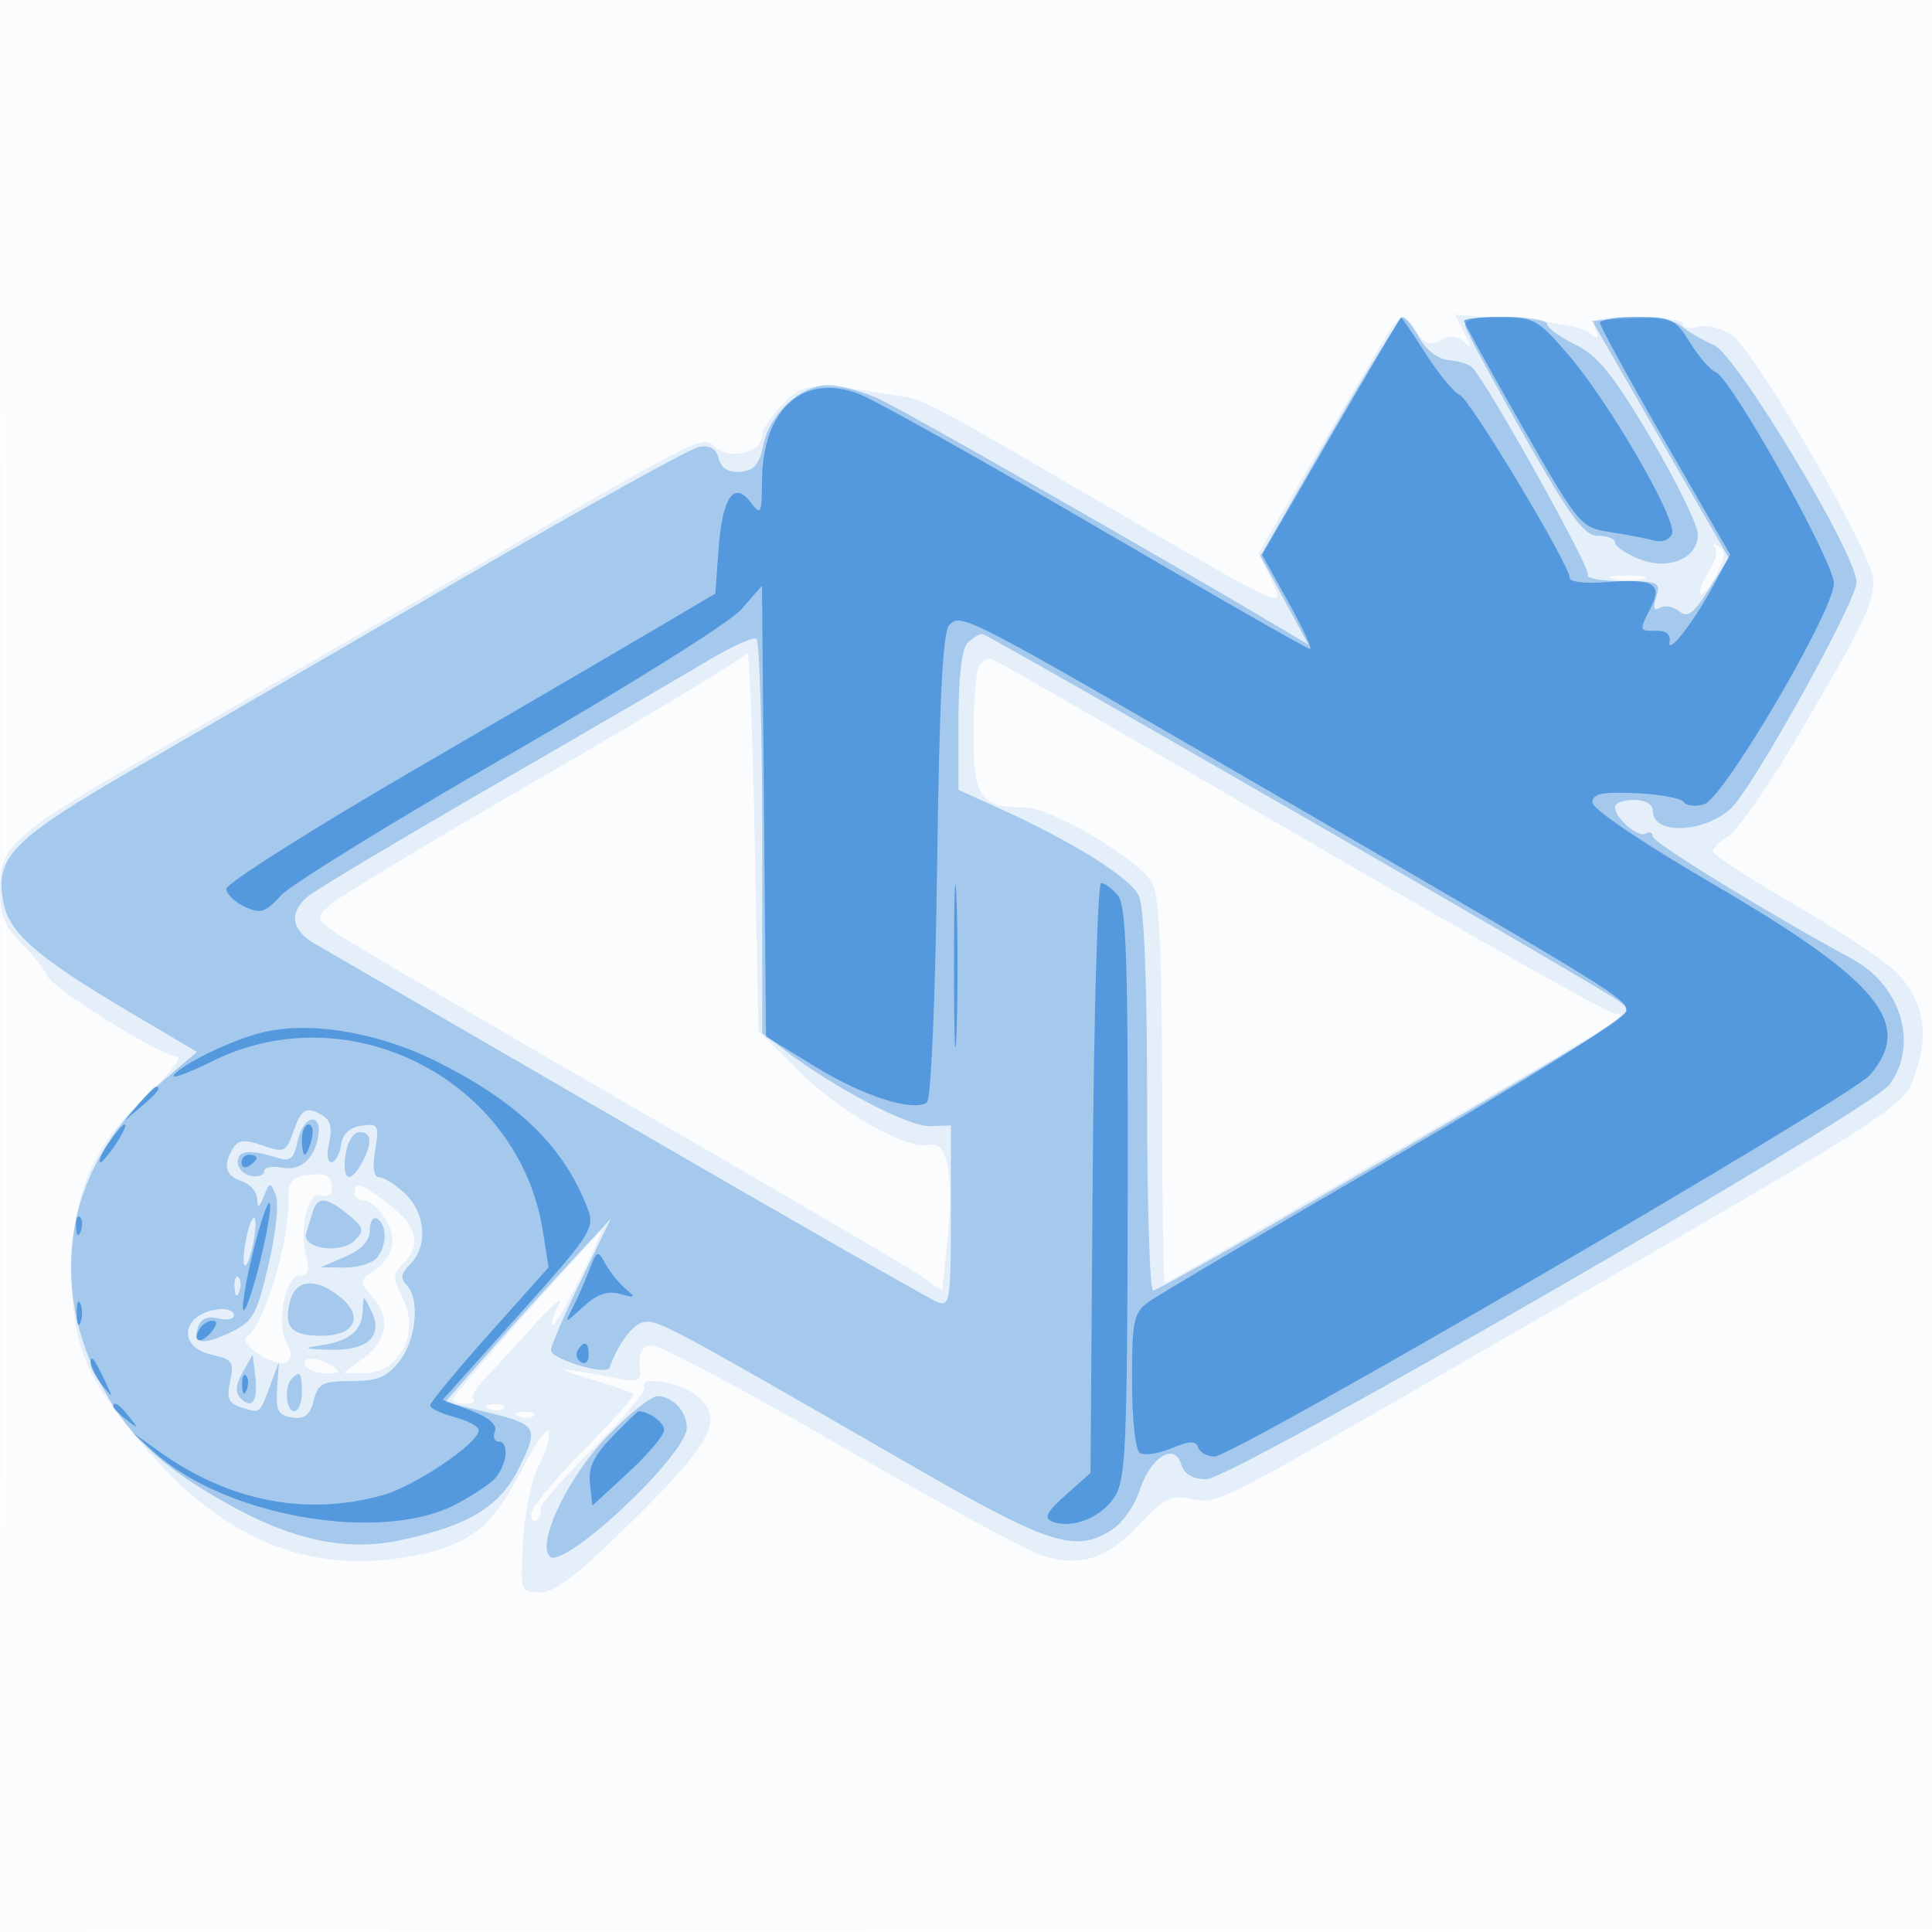
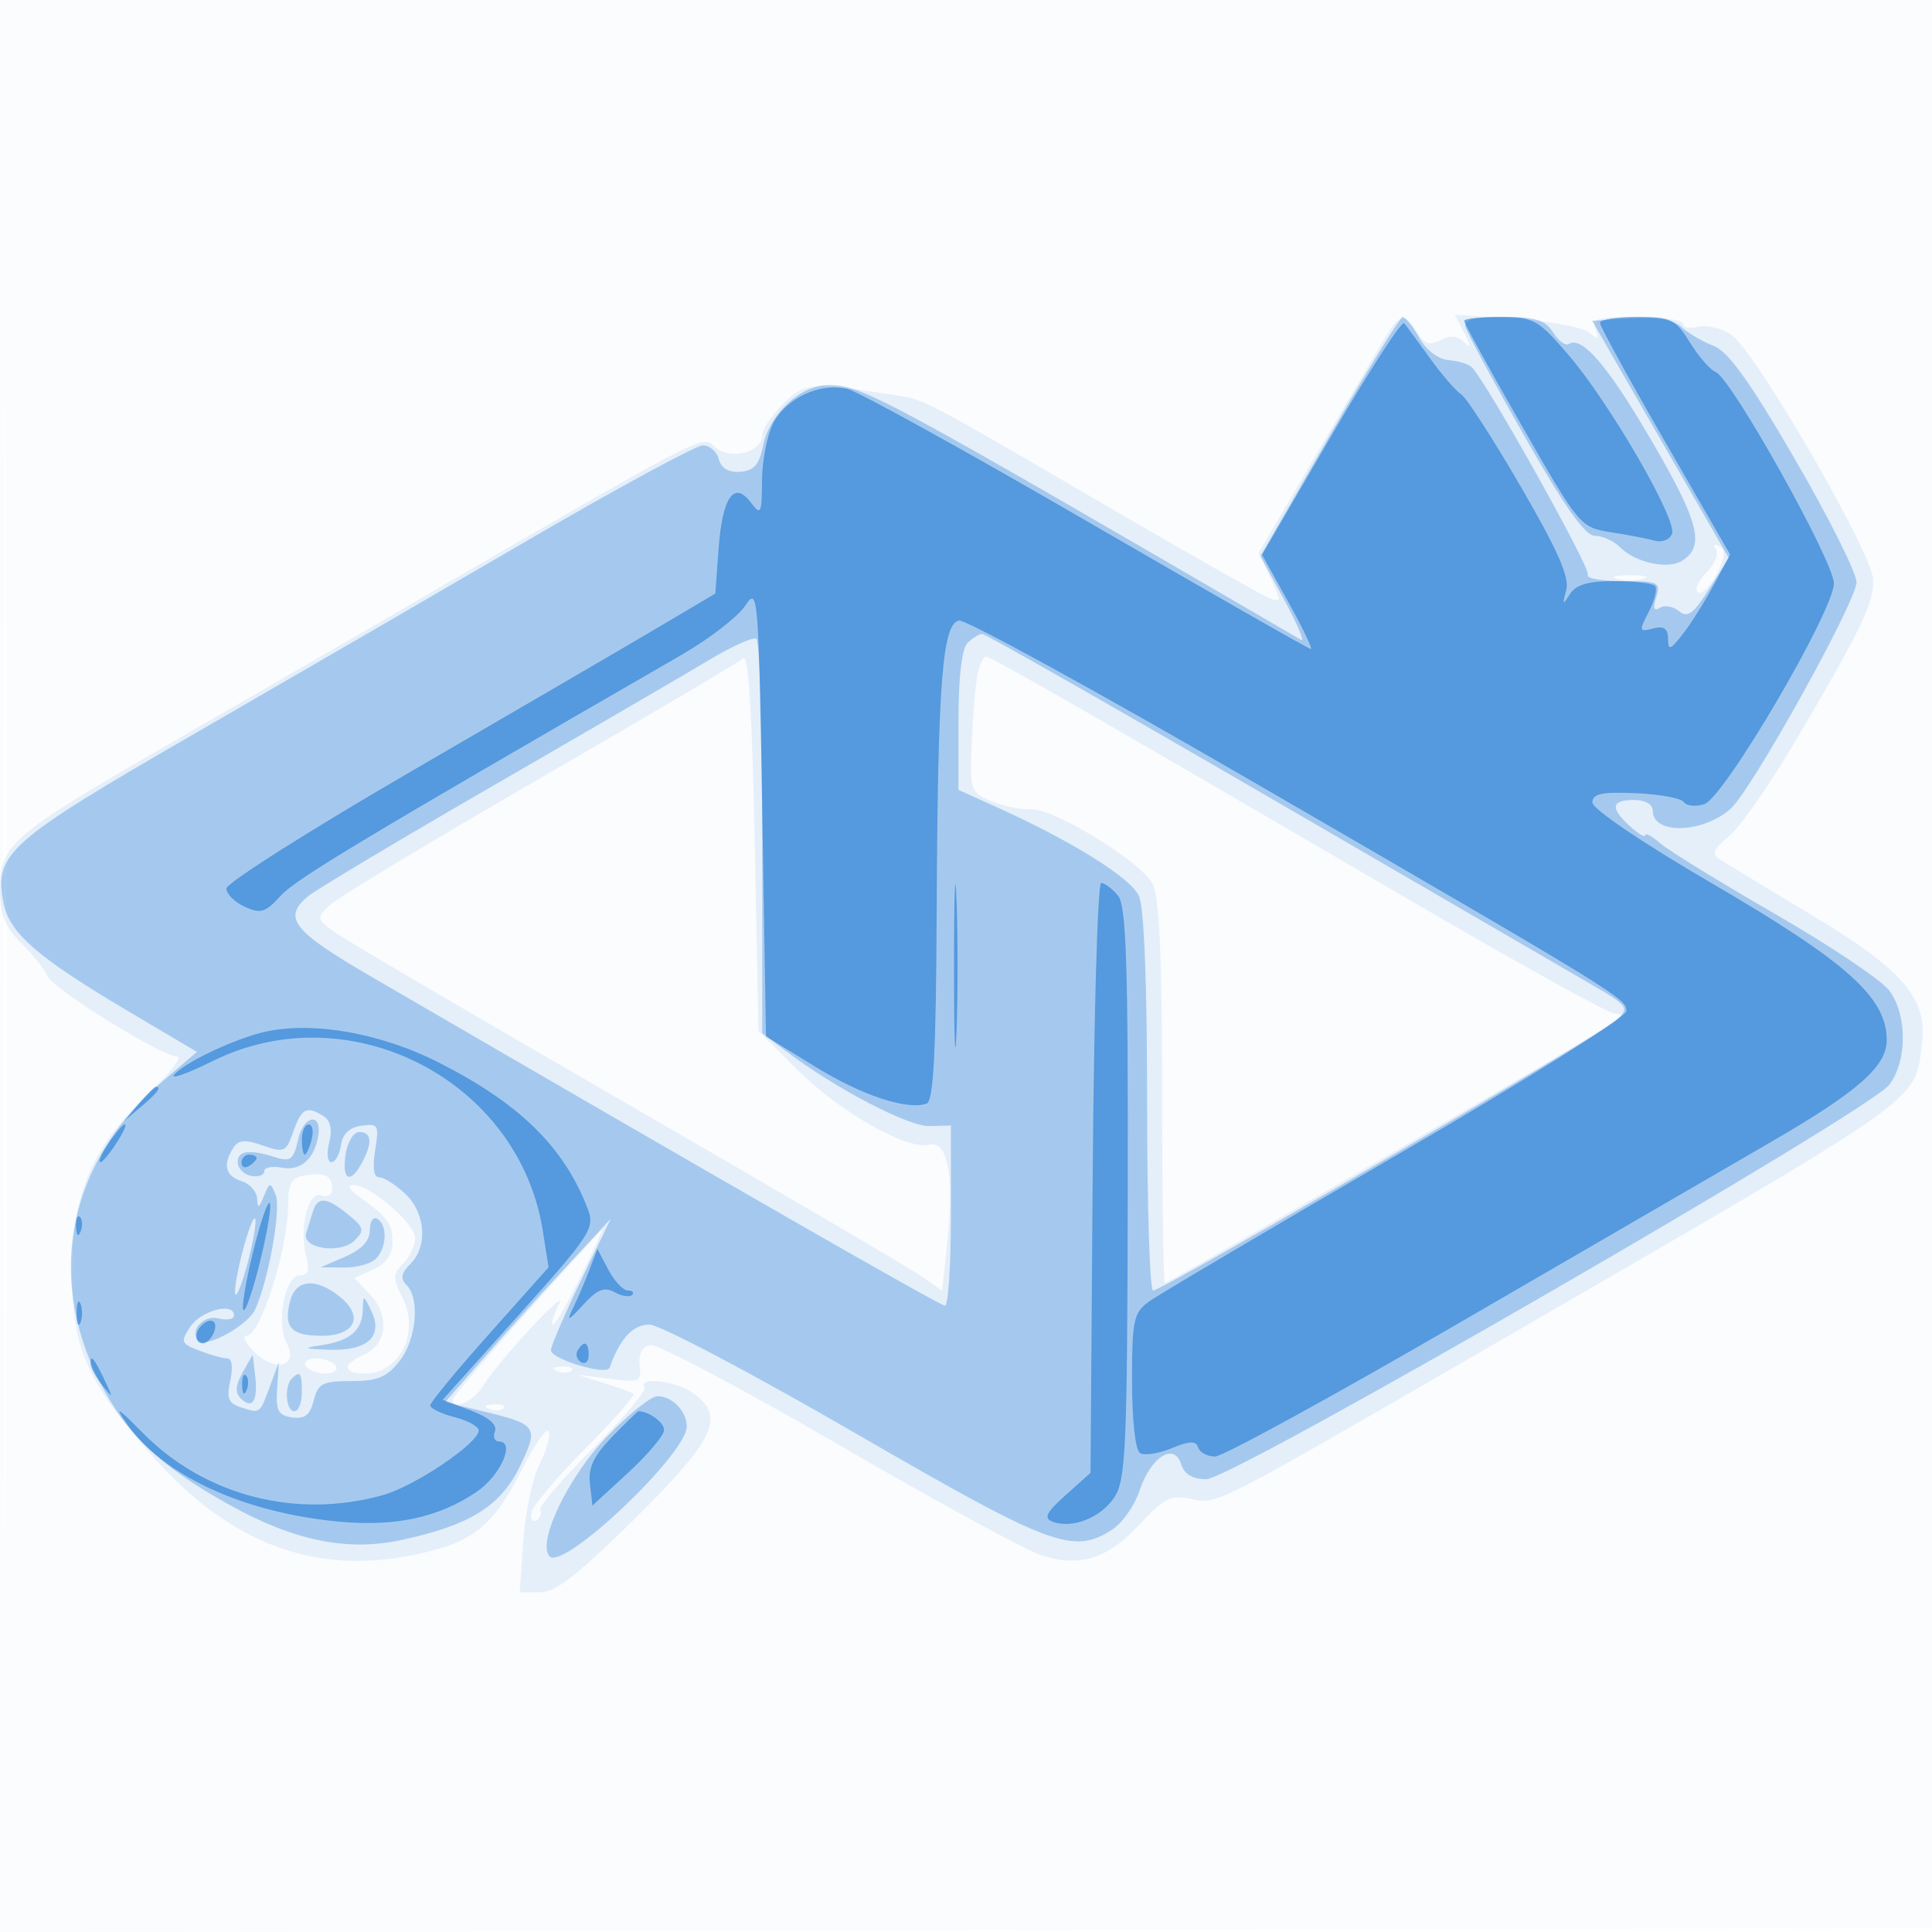
<svg xmlns="http://www.w3.org/2000/svg" width="256" height="256">
-   <path fill="#1976D2" fill-opacity=".016" fill-rule="evenodd" d="M0 128.004v128.004l128.25-.254 128.25-.254.254-127.75L257.008 0H0v128.004m.485.496c0 70.4.119 99.053.265 63.672.146-35.38.146-92.98 0-128C.604 29.153.485 58.1.485 128.5" />
-   <path fill="#1976D2" fill-opacity=".095" fill-rule="evenodd" d="M183.212 45.25c-1.074 1.788-5.214 8.825-9.201 15.638l-7.25 12.388 1.581 3.316c2.078 4.357 2.717 4.639-21.802-9.626-24.737-14.39-23.915-13.959-27.82-14.582-11.181-1.785-12.118-1.713-14.98 1.148-1.507 1.508-2.74 3.369-2.74 4.137 0 2.28-4.223 3.354-6.23 1.584-1.849-1.632-.343-2.416-43.77 22.801-6.325 3.673-19.15 11.086-28.5 16.473C1.526 110.613 0 111.917 0 117.764c0 3.502.582 4.971 2.874 7.264 1.581 1.581 3.121 3.516 3.422 4.301C6.939 131.003 21.422 140 23.476 140c.772 0-.998 2.272-3.933 5.048-7.359 6.96-9.989 13.127-10.003 23.452-.013 10.083 1.873 14.429 10.546 24.301 10.262 11.682 21.782 16.029 35.131 13.258 7.283-1.512 10.137-3.842 13.974-11.411 1.715-3.381 3.301-5.616 3.524-4.966.224.65-.369 2.675-1.318 4.5-.956 1.84-1.889 6.324-2.094 10.068-.368 6.725-.36 6.75 2.276 6.75 2.005 0 5.037-2.364 12.533-9.771 10.699-10.573 12.081-13.579 7.665-16.672-2.303-1.613-7.283-2.185-6.386-.733.281.454-2.821 4.133-6.891 8.176s-7.191 7.691-6.934 8.107c.257.415.049 1.013-.462 1.329-.511.315-.827-.121-.702-.969.124-.848 3.323-4.663 7.107-8.476 3.785-3.814 6.681-7.101 6.436-7.305-.245-.204-2.92-1.117-5.945-2.03-5.131-1.548-4.238-1.552 3.762-.016 2.977.571 3.239.421 3-1.716-.17-1.522.322-2.464 1.404-2.69.917-.192 12.167 5.762 25 13.23 12.834 7.468 24.981 14.078 26.993 14.688 5.077 1.54 8.674.362 12.915-4.232 3.117-3.377 4.051-3.845 6.638-3.328 3.675.735 3.016 1.065 35.788-17.885 62.025-35.866 58.679-33.688 60.57-39.419 1.636-4.959.409-9.66-3.393-12.998-1.793-1.575-7.854-5.521-13.469-8.768-5.614-3.248-10.208-6.265-10.208-6.705 0-.44.938-1.366 2.083-2.059 1.146-.692 5.137-6.433 8.868-12.758 9.124-15.468 10.353-18.005 10.263-21.183-.1-3.529-15.682-30.422-18.816-32.476-1.321-.865-3.301-1.338-4.4-1.051-1.099.288-1.998.115-1.998-.384 0-.498-2.748-.906-6.107-.906-5.251 0-6.019.23-5.477 1.641.52 1.357.372 1.428-.856.408-.818-.678-5.155-1.485-9.639-1.792l-8.153-.559 1.238 2.401c1.003 1.944.996 2.172-.037 1.198-.878-.829-1.843-.899-3.099-.227-1.411.755-2.111.518-3.088-1.047-1.703-2.728-2.29-2.57-4.57 1.227m44.042 27.26c.414.457.04 1.918-.83 3.247-.871 1.329-1.356 2.644-1.078 2.923.279.278 1.213-.86 2.077-2.53 1.224-2.368 1.295-3.194.323-3.754-.685-.394-.907-.343-.492.114m-13.492 4.197c1.244.239 3.044.23 4-.02s-.062-.446-2.262-.435c-2.2.011-2.982.216-1.738.455M99 86.526c-.275.565-12.425 7.92-27 16.345-14.575 8.425-27.328 16.116-28.34 17.092-1.782 1.716-1.75 1.836 1 3.754 1.562 1.091 19.04 11.338 38.84 22.772 19.8 11.434 37.201 21.632 38.669 22.661l2.67 1.871.695-6.493c.932-8.704.027-13.487-2.431-12.845-2.899.758-11.872-4.357-17.484-9.967l-5.119-5.118-.5-25.549c-.275-14.052-.725-25.087-1-24.523m30.629 1.998c-.346.902-.629 4.962-.629 9.023 0 8.133.943 9.453 6.753 9.453 3.65 0 15.346 6.971 16.982 10.122.884 1.701 1.24 9.564 1.25 27.628.008 13.887.17 25.25.359 25.25.189 0 7.052-3.886 15.25-8.636 46.738-27.078 46.627-27.01 44.348-27.066-.793-.019-19.367-10.472-41.275-23.229-21.908-12.758-40.412-23.418-41.121-23.69-.708-.271-1.571.244-1.917 1.145m-89.31 67.235c-1.649.274-2.163 1.032-2.104 3.106.16 5.613-3.198 16.776-5.497 18.276-1.308.853 3.897 4.215 5.241 3.385.728-.451.728-1.241.001-2.601-1.408-2.631-.167-8.925 1.76-8.925 1.117 0 1.329-.667.837-2.628-.949-3.78.294-8.643 2.038-7.974.797.306 1.405-.071 1.405-.87 0-1.781-.927-2.226-3.681-1.769M47 158c0 .55.418 1 .929 1 1.731 0 4.071 3.132 4.071 5.449 0 1.28-1.001 2.976-2.25 3.81-2.155 1.44-2.176 1.585-.5 3.451 2.524 2.809 2.156 5.82-1 8.175l-2.75 2.052 2.595.031c4.792.059 7.614-5.24 5.281-9.916-1.369-2.744-1.364-3.207.051-4.622 2.464-2.464 1.867-4.968-1.86-7.811C47.829 156.768 47 156.474 47 158m22.75 15.96c-5.362 5.996-9.75 11.158-9.75 11.471 0 .313.75.569 1.667.569.916 0 1.404-.263 1.083-.583-.321-.321.167-1.35 1.083-2.286.917-.936 3.873-4.161 6.569-7.166 2.696-3.006 4.347-4.414 3.669-3.129-.678 1.284-1.061 2.507-.851 2.718.21.21 1.818-2.529 3.572-6.086 1.754-3.557 3.081-6.455 2.949-6.439-.133.015-4.629 4.934-9.991 10.931M40.5 181c.34.55 1.604.993 2.809.985 1.781-.013 1.91-.197.691-.985-1.97-1.273-4.287-1.273-3.5 0m24.313 5.683c.721.289 1.584.253 1.916-.079.332-.332-.258-.568-1.312-.525-1.165.048-1.402.285-.604.604m4 1c.721.289 1.584.253 1.916-.079.332-.332-.258-.568-1.312-.525-1.165.048-1.402.285-.604.604" />
-   <path fill="#1976D2" fill-opacity=".313" fill-rule="evenodd" d="m176.125 57.837-9.109 15.837 3.181 5.873 3.181 5.874-3.939-2.343c-15.537-9.238-49.66-28.708-52.939-30.206-2.2-1.006-5.212-1.838-6.694-1.85-3.653-.03-7.812 3.771-8.659 7.913-.539 2.635-1.228 3.442-3.056 3.577-1.582.116-2.527-.464-2.866-1.759-.348-1.33-1.164-1.807-2.615-1.529-1.161.222-14.71 7.727-30.11 16.679-15.4 8.951-35.125 20.398-43.834 25.436C1.491 111.276-.698 113.467.449 119.58c.759 4.048 4.46 7.263 16.702 14.509l8.943 5.294-4.627 3.954c-12.276 10.494-15.43 25.413-8.361 39.558 3.505 7.015 7.971 11.298 17.108 16.408 8.649 4.837 15.707 6.307 22.903 4.77 9.096-1.942 13.191-4.47 15.74-9.717 2.598-5.346 2.415-5.611-5.109-7.416l-4.769-1.144 4.941-5.648c2.718-3.107 7.654-8.573 10.971-12.148l6.029-6.5-3.96 8.209c-2.178 4.515-3.96 8.656-3.96 9.203 0 1.184 7.382 3.397 7.766 2.328 1.161-3.234 3.071-5.778 4.553-6.063 1.796-.346 3.453.541 35.003 18.742 18.807 10.85 22.194 11.939 27.112 8.716 1.313-.86 2.914-3.159 3.557-5.107 1.471-4.458 4.582-6.45 5.509-3.527.43 1.355 1.513 1.999 3.362 1.999 3.455 0 87.864-48.758 90.488-52.269 3.914-5.237 1.6-13.122-4.882-16.638C234.319 121.047 219 111.641 219 110.841c0-.527-.414-.703-.919-.391-1.006.622-4.081-2.031-4.081-3.521 0-.511 1.125-.929 2.5-.929 1.503 0 2.5.571 2.5 1.433 0 3.185 6.577 3.021 10.307-.258C232.083 104.735 246 79.701 246 77.148c0-3.732-15.892-30.155-18.906-31.434-1.427-.605-3.332-1.714-4.235-2.463-1.044-.868-3.502-1.252-6.766-1.057l-5.125.306 9.051 15.714 9.051 15.715-2.594 4.109c-2.087 3.306-2.867 3.882-3.991 2.949-.769-.637-1.915-.839-2.548-.448-.797.493-.944.058-.477-1.414.628-1.978.32-2.125-4.452-2.125-2.819 0-4.892-.379-4.606-.841.459-.743-13.298-25.408-15.316-27.46-.433-.44-1.834-.88-3.113-.976-1.379-.104-2.966-1.302-3.899-2.943-.866-1.522-1.859-2.77-2.207-2.774-.348-.003-4.732 7.121-9.742 15.831m18.052-14.534c.178.717 3.698 7.241 7.823 14.497 6.132 10.786 7.911 13.194 9.75 13.197 1.238.001 2.25.398 2.25.882 0 .483 1.37 1.446 3.045 2.14 3.995 1.654 7.969.026 7.924-3.248-.017-1.249-2.835-6.996-6.262-12.771-4.979-8.391-6.982-10.868-9.969-12.332-2.056-1.008-3.738-2.246-3.738-2.75 0-.505-2.508-.918-5.573-.918-4.079 0-5.487.349-5.25 1.303M93.974 87.446C90.963 89.254 78.15 96.713 65.5 104.02c-12.65 7.308-23.788 13.963-24.75 14.789-2.517 2.159-2.148 4.456 1.006 6.264 1.509.866 20.294 11.752 41.744 24.192 21.45 12.441 39.787 22.918 40.75 23.284 1.607.61 1.75-.322 1.75-11.375v-12.04l-2.83.08c-2.775.079-12.414-4.944-18.92-9.86l-3.25-2.456v-25.89c0-14.239-.349-26.106-.776-26.37-.427-.263-3.239 1-6.25 2.808M128.2 85.2c-.758.758-1.2 4.562-1.2 10.329v9.129l5.25 2.378c9.877 4.473 17.578 9.29 18.664 11.675.689 1.511 1.086 11.513 1.086 27.336 0 13.724.356 24.953.791 24.953 1.139 0 59.368-33.86 61.46-35.739 1.667-1.497 1.667-1.629 0-2.776-3.685-2.536-83.387-48.485-84.1-48.485-.413 0-1.291.54-1.951 1.2m-89.323 64.723c-.955 2.739-1.211 2.857-4.055 1.865-2.377-.829-3.227-.758-3.914.327-1.415 2.233-1.048 3.706 1.092 4.385 1.1.349 2.032 1.392 2.07 2.317.057 1.353.232 1.291.893-.317.79-1.922.852-1.927 1.584-.128.43 1.058.005 5.08-.977 9.243-1.589 6.74-2.032 7.511-5.189 9.009-3.657 1.735-4.99 1.406-4.066-1.003.35-.911 1.343-1.262 2.624-.927 1.133.297 2.061.112 2.061-.41s-.795-.891-1.768-.82c-5.061.373-5.958 4.998-1.173 6.049 2.742.602 2.995.965 2.44 3.493-.505 2.298-.224 2.947 1.516 3.499 2.491.79 2.386.873 3.822-3.005l1.111-3-.224 3.5c-.188 2.935.134 3.551 1.991 3.815 1.671.238 2.372-.315 2.858-2.25.567-2.258 1.161-2.565 4.963-2.565 3.475 0 4.724-.515 6.391-2.635 2.252-2.862 2.754-8.284.937-10.101-.847-.847-.72-1.55.5-2.771 2.358-2.358 2.036-6.768-.678-9.319-1.273-1.196-2.82-2.174-3.438-2.174-.729 0-.918-1.256-.54-3.589.543-3.342.418-3.565-1.813-3.25-1.59.225-2.502 1.095-2.715 2.589-.175 1.238-.746 2.25-1.269 2.25-.523 0-.656-1.169-.295-2.607.433-1.726.186-2.904-.731-3.485-2.242-1.42-2.931-1.074-4.008 2.015m.626 1.063c-.574 2.612-1.015 2.986-2.841 2.404-3.598-1.148-5.162-.967-5.162.596 0 .818.788 1.638 1.75 1.824.962.185 1.75-.084 1.75-.598s1.04-.736 2.311-.493c2.48.474 4.289-1.062 4.844-4.115.591-3.251-1.934-2.887-2.652.382M45.787 153c-.5 3.401.632 3.955 2.178 1.066 1.419-2.653 1.297-4.066-.352-4.066-.776 0-1.58 1.321-1.826 3m-4.318 7.5a741 741 0 0 0-.898 2.897c-.631 2.052 4.554 2.832 6.429.966 1.333-1.326 1.237-1.708-.861-3.428-2.836-2.325-4.045-2.438-4.67-.435m-8.844 3.625c-.834 4.168-.026 4.976.875.875.38-1.729.482-3.351.227-3.606-.255-.255-.751.974-1.102 2.731M49 162.989c0 1.421-1.058 2.568-3.25 3.52l-3.25 1.413 3.05.039c1.677.021 3.59-.501 4.25-1.161 1.458-1.458 1.571-4.453.2-5.3-.55-.34-1 .33-1 1.489m-17.921 7.594c.048 1.165.285 1.402.604.605.289-.722.253-1.585-.079-1.917-.332-.332-.568.258-.525 1.312m7.346 1.86c-.862 3.436.162 4.557 4.165 4.557 4.46 0 5.681-2.553 2.466-5.156-3.203-2.593-5.891-2.35-6.631.599m9.643 1.185c-.086 2.688-1.754 4.076-5.568 4.634-2.481.363-2.287.464 1.128.588 5.061.184 7.197-1.777 5.582-5.124-1.068-2.212-1.075-2.213-1.142-.098m-15.918 8.229c-.953 1.683-1.027 2.666-.259 3.434 1.535 1.535 2.313.346 1.927-2.95l-.332-2.841-1.336 2.357m6.517.81C37.629 183.704 37.883 187 39 187c.55 0 1-1.125 1-2.5 0-2.618-.231-2.936-1.333-1.833m41.796 7.651c-5.177 5.344-9.392 14.153-7.62 15.925C74.687 208.087 91 192.773 91 189.197c0-2.185-1.866-4.197-3.893-4.197-.822 0-3.811 2.393-6.644 5.318" />
-   <path fill="#1976D2" fill-opacity=".571" fill-rule="evenodd" d="M176.364 57.774 167.228 73.5l3.472 6.25c1.91 3.438 3.207 6.25 2.883 6.25-.324 0-13.021-7.259-28.215-16.131-15.194-8.872-29.35-16.809-31.459-17.637-7.423-2.916-12.878 1.918-12.941 11.468-.029 4.444-.141 4.655-1.504 2.854-2.21-2.923-3.757-.649-4.257 6.256l-.422 5.84-7.643 4.516c-4.203 2.483-18.78 10.995-32.392 18.914C41.137 109.999 30 117.055 30 117.761c0 .705 1.096 1.781 2.435 2.391 2.106.96 2.749.761 4.75-1.469 1.273-1.418 14.915-9.833 30.315-18.7 15.844-9.122 29.187-17.478 30.735-19.246l2.735-3.125.265 29.86.265 29.861 6.5 3.997c6.317 3.884 12.876 5.998 14.809 4.773.553-.35 1.124-13.487 1.364-31.346.297-22.045.752-31.082 1.61-31.94 1.622-1.622 1.744-1.559 42.752 22.221 45.939 26.64 46.965 27.272 46.965 28.942 0 .823-12.959 8.96-30.5 19.151-16.775 9.746-31.512 18.45-32.75 19.341-2.043 1.472-2.25 2.439-2.25 10.516 0 5.188.442 9.167 1.06 9.549.584.361 2.466.073 4.184-.638 2.395-.992 3.217-1.015 3.523-.097.22.659 1.193 1.198 2.163 1.198 2.577 0 84.164-47.486 86.82-50.531 5.933-6.804 1.219-12.523-21-25.472-9.113-5.311-15.75-9.804-15.75-10.661 0-1.165 1.228-1.429 5.75-1.236 3.162.135 6.031.666 6.375 1.18.344.514 1.561.637 2.704.274C228.45 105.722 243 80.929 243 77.294c0-2.873-13.613-27.208-15.66-27.994-.715-.274-2.245-2.029-3.401-3.899-1.93-3.122-2.506-3.401-7.021-3.401-2.705 0-4.918.349-4.918.775 0 .426 3.88 7.507 8.623 15.735l8.624 14.961-2.153 4.015c-2.655 4.952-6.241 9.543-5.869 7.514.179-.975-.489-1.475-1.909-1.428-2.08.069-2.114-.062-.715-2.768 1.815-3.509.684-4.187-6.087-3.649-2.483.198-4.514-.059-4.514-.569 0-1.719-13.234-23.739-14.577-24.254-.731-.28-2.747-2.72-4.48-5.421-1.733-2.701-3.217-4.9-3.297-4.887-.08.013-4.257 7.1-9.282 15.75M194 42.521c0 .287 3.456 6.561 7.68 13.943 7.587 13.257 7.731 13.429 11.75 14.052 2.239.346 4.86.853 5.825 1.126.971.274 1.997-.134 2.296-.914.709-1.849-8.325-17.434-13.776-23.763-4.009-4.655-4.571-4.964-9.025-4.965-2.613 0-4.75.235-4.75.521M126.411 128c0 9.625.15 13.563.334 8.75.183-4.812.183-12.688 0-17.5-.184-4.812-.334-.875-.334 8.75m18.373 28.083-.284 39.083-3.286 2.935c-2.59 2.314-2.96 3.059-1.747 3.525 2.588.993 6.418-.521 8.202-3.243 1.513-2.309 1.701-6.616 1.762-40.33.056-30.599-.191-38.058-1.303-39.399-.755-.91-1.753-1.654-2.217-1.654-.464 0-.971 17.587-1.127 39.083M34.5 136.869c-4.04 1.06-10.174 4.033-11.422 5.537-.557.671 1.743-.145 5.111-1.815 18.151-8.996 40.58 2.536 43.734 22.485l.766 4.848-7.836 8.788c-4.311 4.833-7.841 9.113-7.845 9.509-.004.397 1.454 1.101 3.242 1.564 1.788.463 3.222 1.262 3.188 1.775-.116 1.741-8.502 7.38-12.73 8.559-10.076 2.81-20.264.85-29.441-5.666l-3.767-2.674 3 2.702c9.355 8.429 29.738 11.998 39.696 6.952 1.817-.921 4.091-2.365 5.054-3.209 1.864-1.634 2.401-5.224.781-5.224-.532 0-.736-.606-.452-1.346.331-.862-.821-1.855-3.202-2.761l-3.719-1.416 10.128-11.287c9.485-10.572 10.062-11.459 9.105-13.978C74.768 152 68.818 146.169 58 140.722c-7.926-3.99-17.186-5.509-23.5-3.853m-16.095 9.381L16.5 148.5l2.25-1.905c2.114-1.79 2.705-2.595 1.905-2.595-.19 0-1.202 1.012-2.25 2.25m-3.127 4c-1.499 1.938-2.442 3.75-1.952 3.75.244 0 1.181-1.125 2.082-2.5 1.686-2.573 1.592-3.476-.13-1.25M40 151c0 1.1.173 2 .383 2 .211 0 .619-.9.907-2 .287-1.1.115-2-.384-2-.498 0-.906.9-.906 2m-8 3.059c0 .582.45.781 1 .441s1-.816 1-1.059-.45-.441-1-.441-1 .477-1 1.059M33.5 166c-.956 3.902-1.514 7.32-1.239 7.595.275.275 1.283-2.693 2.239-6.595.956-3.902 1.514-7.32 1.239-7.595-.275-.275-1.283 2.693-2.239 6.595m-23.421-3.417c.048 1.165.285 1.402.604.605.289-.722.253-1.585-.079-1.917-.332-.332-.568.258-.525 1.312m67.99 5.734c-.589 1.55-1.581 3.8-2.206 5-1.102 2.121-1.062 2.116 1.416-.161 1.829-1.681 3.212-2.162 4.886-1.699 2.022.56 2.125.472.762-.655-.865-.716-2.07-2.202-2.679-3.302-1.056-1.908-1.157-1.87-2.179.817M10.158 174c0 1.375.227 1.938.504 1.25.278-.687.278-1.812 0-2.5-.277-.687-.504-.125-.504 1.25m16.301 2.067c-1.076 1.741.149 2.11 1.521.457.789-.95.865-1.524.201-1.524-.584 0-1.36.48-1.722 1.067m50.084 2.864c-.317.512-.118 1.213.441 1.559.559.345 1.016-.074 1.016-.931 0-1.757-.6-2.015-1.457-.628M12 180.642c0 .537.7 1.849 1.555 2.917 1.467 1.83 1.487 1.798.365-.559-1.458-3.061-1.92-3.628-1.92-2.358m20.079 2.941c.048 1.165.285 1.402.604.605.289-.722.253-1.585-.079-1.917-.332-.332-.568.258-.525 1.312M15 186.378c0 .207.787.995 1.75 1.75 1.586 1.243 1.621 1.208.378-.378-1.307-1.666-2.128-2.195-2.128-1.372m66.118 4c-2.456 2.534-3.192 4.096-2.946 6.25l.328 2.872 4.75-4.377c2.612-2.408 4.75-4.947 4.75-5.643 0-.995-2.028-2.48-3.386-2.48-.122 0-1.695 1.52-3.496 3.378" />
+   <path fill="#1976D2" fill-opacity=".016" fill-rule="evenodd" d="M0 128.004v128.004l128.25-.254 128.25-.254.254-127.75L257.008 0H0zm.485.496c0 70.4.119 99.053.265 63.672s.146-92.98 0-128S.485 58.1.485 128.5" />
+   <path fill="#1976D2" fill-opacity=".095" fill-rule="evenodd" d="M183.212 45.25c-1.074 1.788-5.214 8.825-9.201 15.638l-7.25 12.388 1.581 3.316c1.475 3.091 1.466 3.272-.13 2.671-.942-.355-10.712-5.892-21.712-12.305-24.578-14.328-23.854-13.948-27.78-14.574-11.181-1.785-12.118-1.713-14.98 1.148-1.507 1.508-2.74 3.369-2.74 4.137 0 2.28-4.223 3.354-6.23 1.584-1.849-1.632-.343-2.416-43.77 22.801-6.325 3.673-19.15 11.086-28.5 16.473C1.526 110.613 0 111.917 0 117.764c0 3.502.582 4.971 2.874 7.264 1.581 1.581 3.121 3.516 3.422 4.301C6.939 131.003 21.422 140 23.476 140c.772 0-.998 2.272-3.933 5.048-7.359 6.96-9.989 13.127-10.003 23.452-.013 10.083 1.873 14.429 10.546 24.301 10.317 11.745 21.639 16.016 34.959 13.189 7.69-1.631 10.273-3.702 14.146-11.342 1.715-3.381 3.301-5.616 3.524-4.966.224.65-.336 2.618-1.243 4.372s-1.865 6.285-2.129 10.068l-.48 6.878h2.68c2.05 0 5.007-2.299 12.569-9.771 10.699-10.573 12.081-13.579 7.665-16.672-2.303-1.613-7.283-2.185-6.386-.733.281.454-2.821 4.133-6.891 8.176s-7.191 7.691-6.934 8.107.049 1.013-.462 1.329c-.511.315-.827-.121-.702-.969.124-.848 3.323-4.663 7.107-8.476s6.681-7.096 6.436-7.293-2.02-.85-3.945-1.452l-3.5-1.092 4.261.552c4.008.52 4.246.414 4-1.785-.169-1.519.323-2.461 1.405-2.687.917-.192 12.167 5.762 25 13.23s24.981 14.078 26.993 14.688c5.077 1.54 8.674.362 12.915-4.232 3.117-3.377 4.051-3.845 6.638-3.328 3.722.745 2.396 1.422 41.288-21.086 56.719-32.824 54.647-31.369 55.659-39.093.799-6.092-2.39-9.831-14.675-17.21-5.766-3.464-11.159-6.728-11.984-7.254-1.262-.804-1.076-1.312 1.169-3.202 1.467-1.236 5.451-6.972 8.853-12.747 8.613-14.621 10.28-18.089 10.191-21.196-.1-3.519-15.688-30.414-18.815-32.463-1.321-.865-3.301-1.338-4.4-1.051s-1.998.115-1.998-.384c0-.498-2.748-.906-6.107-.906-5.251 0-6.019.23-5.477 1.641.52 1.357.372 1.428-.856.408-.818-.678-5.155-1.485-9.639-1.792l-8.153-.559 1.238 2.401c1.003 1.944.996 2.172-.037 1.198-.878-.829-1.843-.899-3.099-.227-1.411.755-2.111.518-3.088-1.047-1.703-2.728-2.29-2.57-4.57 1.227m44.17 27.559c.38.615-.209 2.018-1.309 3.118s-1.586 2.256-1.079 2.569c.506.313 1.613-.77 2.46-2.407 1.127-2.178 1.23-3.166.388-3.687-.698-.431-.879-.271-.46.407m-13.132 3.88c.963.252 2.537.252 3.5 0 .963-.251.175-.457-1.75-.457s-2.713.206-1.75.457M98.5 87.215c-.55.506-12.7 7.683-27 15.949s-26.828 15.825-27.84 16.8c-1.781 1.715-1.75 1.835 1 3.753 1.562 1.091 19.04 11.338 38.84 22.772s37.201 21.632 38.669 22.661l2.67 1.871.695-6.493c.932-8.704.027-13.487-2.431-12.845-2.899.758-11.872-4.357-17.484-9.967l-5.119-5.118-.5-25.152c-.332-16.691-.836-24.843-1.5-24.231m31.047 2.035c-.271 1.237-.617 5.281-.77 8.985-.272 6.616-.225 6.756 2.668 7.952 1.619.669 3.917 1.136 5.107 1.038 2.916-.241 14.642 6.929 16.183 9.897.884 1.701 1.24 9.564 1.25 27.628.008 13.887.17 25.25.359 25.25s7.052-3.886 15.25-8.636c46.678-27.044 46.635-27.017 44.348-27.054-.793-.012-13.367-6.991-27.942-15.507C146.19 95.541 131.325 87 130.649 87c-.336 0-.832 1.013-1.102 2.25M40.35 155.755c-1.68.28-2.15 1.061-2.15 3.573 0 6.044-3.648 17.672-5.544 17.672-.605 0-.138.963 1.039 2.139 2.752 2.752 5.937 1.911 4.305-1.138-1.443-2.696-.238-9.001 1.72-9.001 1.117 0 1.329-.667.837-2.628-.949-3.78.294-8.643 2.038-7.974.797.306 1.405-.071 1.405-.87 0-1.776-.927-2.226-3.65-1.773m7.15 2.743c3.895 2.793 4.5 3.608 4.5 6.063 0 1.681-.812 2.852-2.516 3.628l-2.517 1.147 2.099 2.234c2.611 2.779 2.218 6.586-.816 7.917-2.922 1.282-2.876 2.513.095 2.513 4.573 0 7.302-5.395 5.031-9.948-1.369-2.744-1.364-3.207.051-4.622.865-.865 1.573-2.387 1.573-3.383 0-1.933-5.989-7.068-8.183-7.015-.789.019-.516.606.683 1.466m22.25 15.462c-5.362 5.996-9.75 11.158-9.75 11.471 0 1.511 2.706.299 4.018-1.8 2.225-3.557 11.476-13.491 10.053-10.795-.678 1.284-1.061 2.507-.851 2.718s1.818-2.529 3.572-6.086 3.081-6.455 2.949-6.439c-.133.015-4.629 4.934-9.991 10.931M40.5 181c.34.55 1.518 1 2.618 1s1.722-.45 1.382-1-1.518-1-2.618-1-1.722.45-1.382 1m33.313.683c.721.289 1.584.253 1.916-.079s-.258-.568-1.312-.525c-1.165.048-1.402.285-.604.604m-9 5c.721.289 1.584.253 1.916-.079s-.258-.568-1.312-.525c-1.165.048-1.402.285-.604.604" />
+   <path fill="#1976D2" fill-opacity=".309" fill-rule="evenodd" d="m176.125 57.837-9.109 15.837 3.153 5.821c1.734 3.202 2.743 5.583 2.242 5.292-55.706-32.426-58.121-33.728-62.605-33.765-3.653-.03-7.812 3.771-8.659 7.913-.539 2.635-1.228 3.442-3.056 3.577-1.546.114-2.527-.462-2.842-1.669-.265-1.014-1.217-1.838-2.116-1.832-.898.006-11.308 5.651-23.133 12.544a16052 16052 0 0 1-44.351 25.734C1.036 111.508-.766 113.102.449 119.58c.759 4.048 4.46 7.263 16.702 14.509l8.943 5.294-4.627 3.954c-12.276 10.494-15.43 25.413-8.361 39.558 3.505 7.015 7.971 11.298 17.108 16.408 8.649 4.837 15.707 6.307 22.903 4.77 9.096-1.942 13.191-4.47 15.74-9.717 2.598-5.346 2.415-5.611-5.109-7.416l-4.769-1.144 4.941-5.648c2.718-3.107 7.654-8.573 10.971-12.148l6.029-6.5-3.96 8.209c-2.178 4.515-3.96 8.656-3.96 9.203 0 1.184 7.382 3.397 7.766 2.328 1.4-3.901 3.102-5.738 5.297-5.719 1.359.012 13.606 6.47 27.215 14.35 26.108 15.119 28.945 16.179 34.156 12.764 1.313-.86 2.914-3.159 3.557-5.107 1.471-4.458 4.582-6.45 5.509-3.527.43 1.355 1.513 1.999 3.362 1.999 3.455 0 87.864-48.758 90.488-52.269 2.389-3.197 2.381-9.275-.015-12.485-1.026-1.374-7.815-5.929-15.087-10.122s-14.127-8.407-15.235-9.364-2.013-1.45-2.013-1.095-.9-.17-2-1.165c-2.675-2.42-2.52-3.5.5-3.5 1.503 0 2.5.571 2.5 1.433 0 3.185 6.577 3.021 10.307-.258C232.083 104.735 246 79.701 246 77.148c0-1.242-3.667-8.57-8.149-16.284-5.938-10.22-8.855-14.295-10.749-15.015-1.429-.544-3.337-1.657-4.241-2.475-1.118-1.012-3.278-1.388-6.768-1.18l-5.125.306 9.051 15.714 9.051 15.715-2.594 4.109c-2.087 3.306-2.867 3.882-3.991 2.949-.769-.637-1.915-.839-2.548-.448-.797.493-.944.058-.477-1.414.628-1.978.32-2.125-4.452-2.125-2.819 0-4.891-.38-4.604-.844.451-.731-13.261-25.269-15.344-27.457-.419-.44-1.808-.88-3.087-.976-1.379-.104-2.966-1.302-3.899-2.943-.866-1.522-1.859-2.77-2.207-2.774-.348-.003-4.732 7.121-9.742 15.831m18.052-14.534c.178.717 3.698 7.241 7.823 14.497 5.31 9.34 8.032 13.194 9.321 13.197 1.002.001 2.496.677 3.32 1.501 2.069 2.069 6.345 2.999 8.264 1.797 3.04-1.904 2.229-5.121-3.974-15.753-5.883-10.085-9.278-14.064-11.061-12.961-.443.273-1.378-.421-2.078-1.542-1.023-1.638-2.322-2.039-6.606-2.039-3.881 0-5.245.355-5.009 1.303M93.974 87.446C90.963 89.254 78.15 96.713 65.5 104.02s-23.788 13.963-24.75 14.789c-3.315 2.844-1.937 4.568 8.513 10.643C97.224 157.336 124.54 173 125.207 173c.436 0 .793-5.37.793-11.933v-11.933l-2.83.08c-2.775.079-12.414-4.944-18.92-9.86l-3.25-2.456v-25.89c0-14.239-.349-26.106-.776-26.37s-3.239 1-6.25 2.808M128.2 85.2c-.758.758-1.2 4.562-1.2 10.329v9.129l5.25 2.378c9.877 4.473 17.578 9.29 18.664 11.675.689 1.511 1.086 11.513 1.086 27.336 0 13.724.356 24.953.791 24.953 1.294 0 59.555-33.982 61.466-35.851 1.67-1.634 1.497-1.87-3.5-4.764-2.891-1.675-22.041-12.797-42.554-24.715C147.689 93.751 130.567 84 130.153 84s-1.293.54-1.953 1.2m-89.323 64.723c-.955 2.739-1.211 2.857-4.055 1.865-2.377-.829-3.227-.758-3.914.327-1.415 2.233-1.048 3.706 1.092 4.385 1.1.349 2.032 1.392 2.07 2.317.057 1.353.232 1.291.893-.317.78-1.897.861-1.906 1.57-.164.747 1.837-.942 11.272-2.715 15.164-.964 2.116-6.481 5.171-7.499 4.152-1.292-1.291.642-3.475 2.62-2.958 1.133.297 2.061.112 2.061-.41 0-1.783-4.356-.634-5.79 1.526-1.325 1.995-1.232 2.231 1.245 3.173 1.471.559 3.132 1.017 3.69 1.017.6 0 .753 1.19.374 2.913-.527 2.401-.264 3.033 1.496 3.592 2.491.79 2.386.873 3.822-3.005l1.111-3-.224 3.5c-.188 2.935.134 3.551 1.991 3.815 1.671.238 2.372-.315 2.858-2.25.567-2.258 1.161-2.565 4.963-2.565 3.475 0 4.724-.515 6.391-2.635 2.252-2.862 2.754-8.284.937-10.101-.847-.847-.72-1.55.5-2.771 2.358-2.358 2.036-6.768-.678-9.319-1.273-1.196-2.82-2.174-3.438-2.174-.729 0-.918-1.256-.54-3.589.543-3.342.418-3.565-1.813-3.25-1.59.225-2.502 1.095-2.715 2.589-.175 1.238-.746 2.25-1.269 2.25s-.656-1.169-.295-2.607c.433-1.726.186-2.904-.731-3.485-2.242-1.42-2.931-1.074-4.008 2.015m.626 1.063c-.574 2.612-1.015 2.986-2.841 2.404-3.598-1.148-5.162-.967-5.162.596 0 .818.788 1.638 1.75 1.824.962.185 1.75-.084 1.75-.598s1.04-.736 2.311-.493c2.48.474 4.289-1.062 4.844-4.115.591-3.251-1.934-2.887-2.652.382M45.787 153c-.5 3.401.632 3.955 2.178 1.066 1.419-2.653 1.297-4.066-.352-4.066-.776 0-1.58 1.321-1.826 3m-4.318 7.5a741 741 0 0 0-.898 2.897c-.631 2.052 4.554 2.832 6.429.966 1.333-1.326 1.237-1.708-.861-3.428-2.836-2.325-4.045-2.438-4.67-.435m-9.392 5.577c-.711 2.773-1.102 5.232-.869 5.464s1.004-1.845 1.715-4.618 1.102-5.232.869-5.464-1.004 1.845-1.715 4.618M49 162.989c0 1.421-1.058 2.568-3.25 3.52l-3.25 1.413 3.05.039c1.677.021 3.59-.501 4.25-1.161 1.458-1.458 1.571-4.453.2-5.3-.55-.34-1 .33-1 1.489m-10.575 9.454c-.862 3.436.162 4.557 4.165 4.557 4.46 0 5.681-2.553 2.466-5.156-3.203-2.593-5.891-2.35-6.631.599m9.643 1.185c-.086 2.688-1.754 4.076-5.568 4.634-2.481.363-2.287.464 1.128.588 5.061.184 7.197-1.777 5.582-5.124-1.068-2.212-1.075-2.213-1.142-.098m-15.918 8.229c-.953 1.683-1.027 2.666-.259 3.434 1.535 1.535 2.313.346 1.927-2.95l-.332-2.841zm6.517.81C37.629 183.704 37.883 187 39 187c.55 0 1-1.125 1-2.5 0-2.618-.231-2.936-1.333-1.833m41.796 7.651c-5.177 5.344-9.392 14.153-7.62 15.925C74.707 208.107 91 192.652 91 189.02c0-2.029-1.929-4.02-3.893-4.02-.822 0-3.811 2.393-6.644 5.318" />
+   <path fill="#1976D2" fill-opacity=".573" fill-rule="evenodd" d="M176.364 57.823 167.228 73.5l3.472 6.25c1.91 3.438 3.258 6.25 2.996 6.25s-13.584-7.603-29.605-16.897-30.316-17.194-31.764-17.557c-3.617-.908-8.128 1.169-9.874 4.545-.799 1.545-1.467 4.97-1.485 7.609-.029 4.444-.141 4.655-1.504 2.854-2.21-2.923-3.757-.649-4.257 6.256l-.422 5.84-7.643 4.521c-4.203 2.486-18.779 10.984-32.392 18.884S30 117.009 30 117.731s1.096 1.811 2.435 2.421c2.104.959 2.75.761 4.75-1.455 1.99-2.204 10.855-7.532 53.074-31.896 3.718-2.145 7.543-5.097 8.5-6.559 1.68-2.565 1.758-1.615 2.241 27.217l.5 29.874 6.5 3.997c6.208 3.817 12.142 5.789 14.776 4.911.918-.306 1.253-6.699 1.341-25.574.14-30.219.742-38.026 2.962-38.448.868-.165 18.418 9.464 39 21.397 48.581 28.167 49.421 28.683 49.421 30.348 0 .803-13.205 9.091-30.5 19.142-16.775 9.75-31.512 18.46-32.75 19.357-2.042 1.48-2.25 2.451-2.25 10.525 0 5.188.442 9.167 1.06 9.549.584.361 2.466.073 4.184-.638 2.395-.992 3.217-1.015 3.523-.097.22.659 1.225 1.198 2.234 1.198s15.483-7.92 32.166-17.6 35.421-20.554 41.64-24.165c11.471-6.66 15.193-9.952 15.193-13.436 0-5.615-5.249-10.311-23.25-20.802-9.113-5.311-15.75-9.804-15.75-10.661 0-1.165 1.228-1.429 5.75-1.236 3.162.135 6.031.666 6.375 1.18s1.561.637 2.704.274C228.45 105.722 243 80.929 243 77.294c0-2.873-13.613-27.208-15.66-27.994-.715-.274-2.245-2.029-3.401-3.899-1.93-3.122-2.506-3.401-7.021-3.401-2.705 0-4.918.349-4.918.775s3.88 7.507 8.623 15.735l8.624 14.961-2.153 4.015c-1.184 2.208-3.029 5.139-4.101 6.514-1.682 2.158-1.952 2.245-1.971.633-.016-1.362-.556-1.727-1.996-1.35-1.854.485-1.887.348-.54-2.257.789-1.525 1.152-3.054.807-3.399s-2.779-.627-5.41-.627c-3.471 0-5.085.48-5.881 1.75-.942 1.502-1.009 1.425-.471-.536.467-1.702-1.072-5.212-6.025-13.741-3.659-6.301-7.207-11.797-7.884-12.214-.678-.418-2.533-2.559-4.122-4.759s-3.139-4.305-3.445-4.677c-.305-.373-4.666 6.377-9.691 15M194 42.521c0 .287 3.456 6.561 7.68 13.943 7.587 13.257 7.731 13.429 11.75 14.052 2.239.346 4.86.853 5.825 1.126.971.274 1.997-.134 2.296-.914.709-1.849-8.325-17.434-13.776-23.763-4.009-4.655-4.571-4.964-9.025-4.965-2.613 0-4.75.235-4.75.521M126.411 128c0 9.625.15 13.563.334 8.75.183-4.812.183-12.688 0-17.5-.184-4.812-.334-.875-.334 8.75m18.373 28.083-.284 39.083-3.286 2.935c-2.59 2.314-2.96 3.059-1.747 3.525 2.588.993 6.418-.521 8.202-3.243 1.513-2.309 1.701-6.616 1.762-40.33.056-30.599-.191-38.058-1.303-39.399-.755-.91-1.753-1.654-2.217-1.654s-.971 17.587-1.127 39.083M34.5 136.869c-4.04 1.06-10.174 4.033-11.422 5.537-.557.671 1.743-.145 5.111-1.815 18.151-8.996 40.58 2.536 43.734 22.485l.766 4.848-7.836 8.788c-4.311 4.833-7.841 9.113-7.845 9.509s1.454 1.101 3.242 1.564 3.222 1.262 3.188 1.775c-.116 1.741-8.502 7.38-12.73 8.559-11.502 3.208-23.587.066-31.807-8.27-3.365-3.413-3.815-3.669-2.093-1.192 4.775 6.866 15.508 11.807 28.172 12.971 7.413.681 13.123-.552 18.119-3.91 3.213-2.16 5.249-6.718 3.002-6.718-.571 0-.806-.606-.522-1.346.331-.862-.821-1.855-3.202-2.761l-3.719-1.416 10.128-11.287c9.485-10.572 10.062-11.459 9.105-13.978C74.768 152 68.818 146.169 58 140.722c-7.926-3.99-17.186-5.509-23.5-3.853m-16.095 9.381L16.5 148.5l2.25-1.905c2.114-1.79 2.705-2.595 1.905-2.595-.19 0-1.202 1.012-2.25 2.25m-3.127 4c-1.499 1.938-2.442 3.75-1.952 3.75.244 0 1.181-1.125 2.082-2.5 1.686-2.573 1.592-3.476-.13-1.25M40 151c0 1.1.173 2 .383 2s.619-.9.907-2c.287-1.1.115-2-.384-2-.498 0-.906.9-.906 2m-8 3.059c0 .582.45.781 1 .441s1-.816 1-1.059-.45-.441-1-.441-1 .477-1 1.059M33.5 166c-.956 3.902-1.514 7.32-1.239 7.595s1.283-2.693 2.239-6.595 1.514-7.32 1.239-7.595-1.283 2.693-2.239 6.595m-23.421-3.417c.048 1.165.285 1.402.604.605.289-.722.253-1.585-.079-1.917s-.568.258-.525 1.312m68 5.734c-.594 1.55-1.557 3.8-2.14 5-.901 1.856-.699 1.789 1.346-.443 1.855-2.025 2.802-2.405 4.136-1.659.951.533 1.995.702 2.321.377.325-.326.081-.592-.543-.592s-1.788-1.238-2.587-2.75l-1.452-2.75zM10.158 174c0 1.375.227 1.938.504 1.25.278-.687.278-1.812 0-2.5-.277-.687-.504-.125-.504 1.25m16.509 1.667c-.956.955-.822 2.333.226 2.333.491 0 1.152-.675 1.469-1.5.585-1.524-.481-2.048-1.695-.833m49.876 3.264c-.317.512-.118 1.213.441 1.559s1.016-.074 1.016-.931c0-1.757-.6-2.015-1.457-.628M12 180.642c0 .537.7 1.849 1.555 2.917 1.467 1.83 1.487 1.798.365-.559-1.458-3.061-1.92-3.628-1.92-2.358m20.079 2.941c.048 1.165.285 1.402.604.605.289-.722.253-1.585-.079-1.917s-.568.258-.525 1.312m49.039 6.795c-2.456 2.534-3.192 4.096-2.946 6.25l.328 2.872 4.75-4.377c2.612-2.408 4.75-4.947 4.75-5.643 0-.995-2.028-2.48-3.386-2.48-.122 0-1.695 1.52-3.496 3.378" />
</svg>
